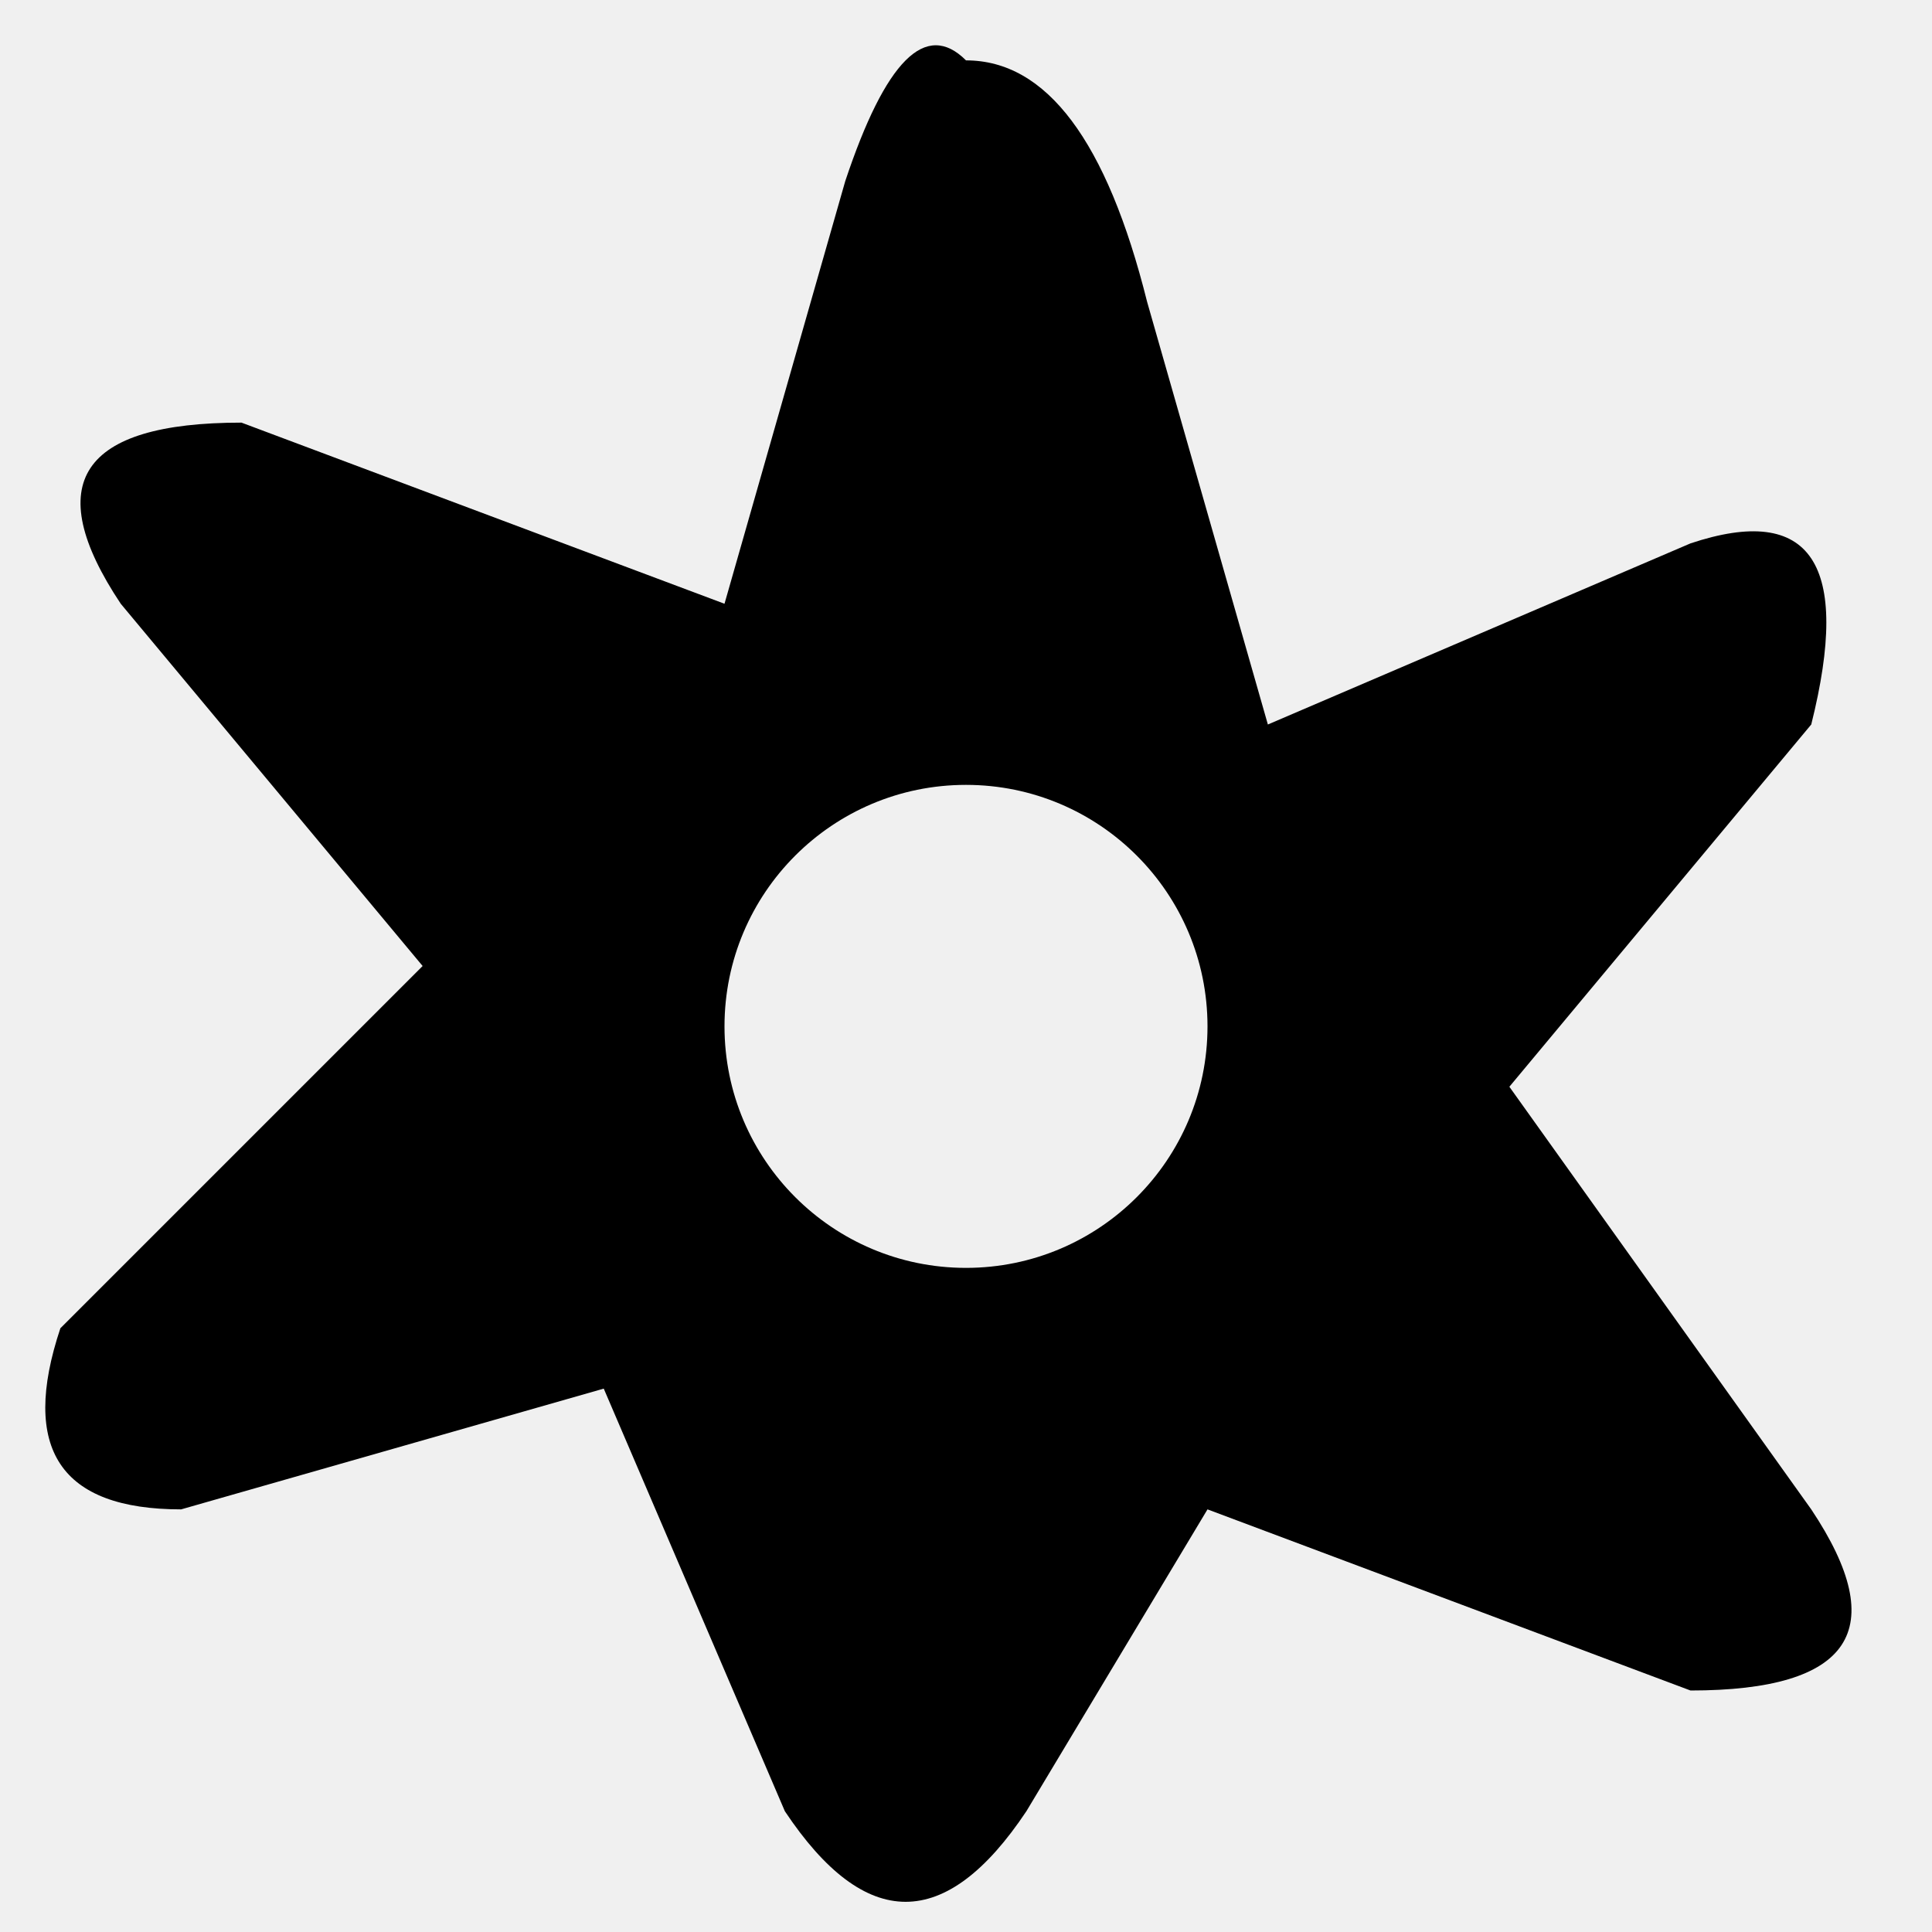
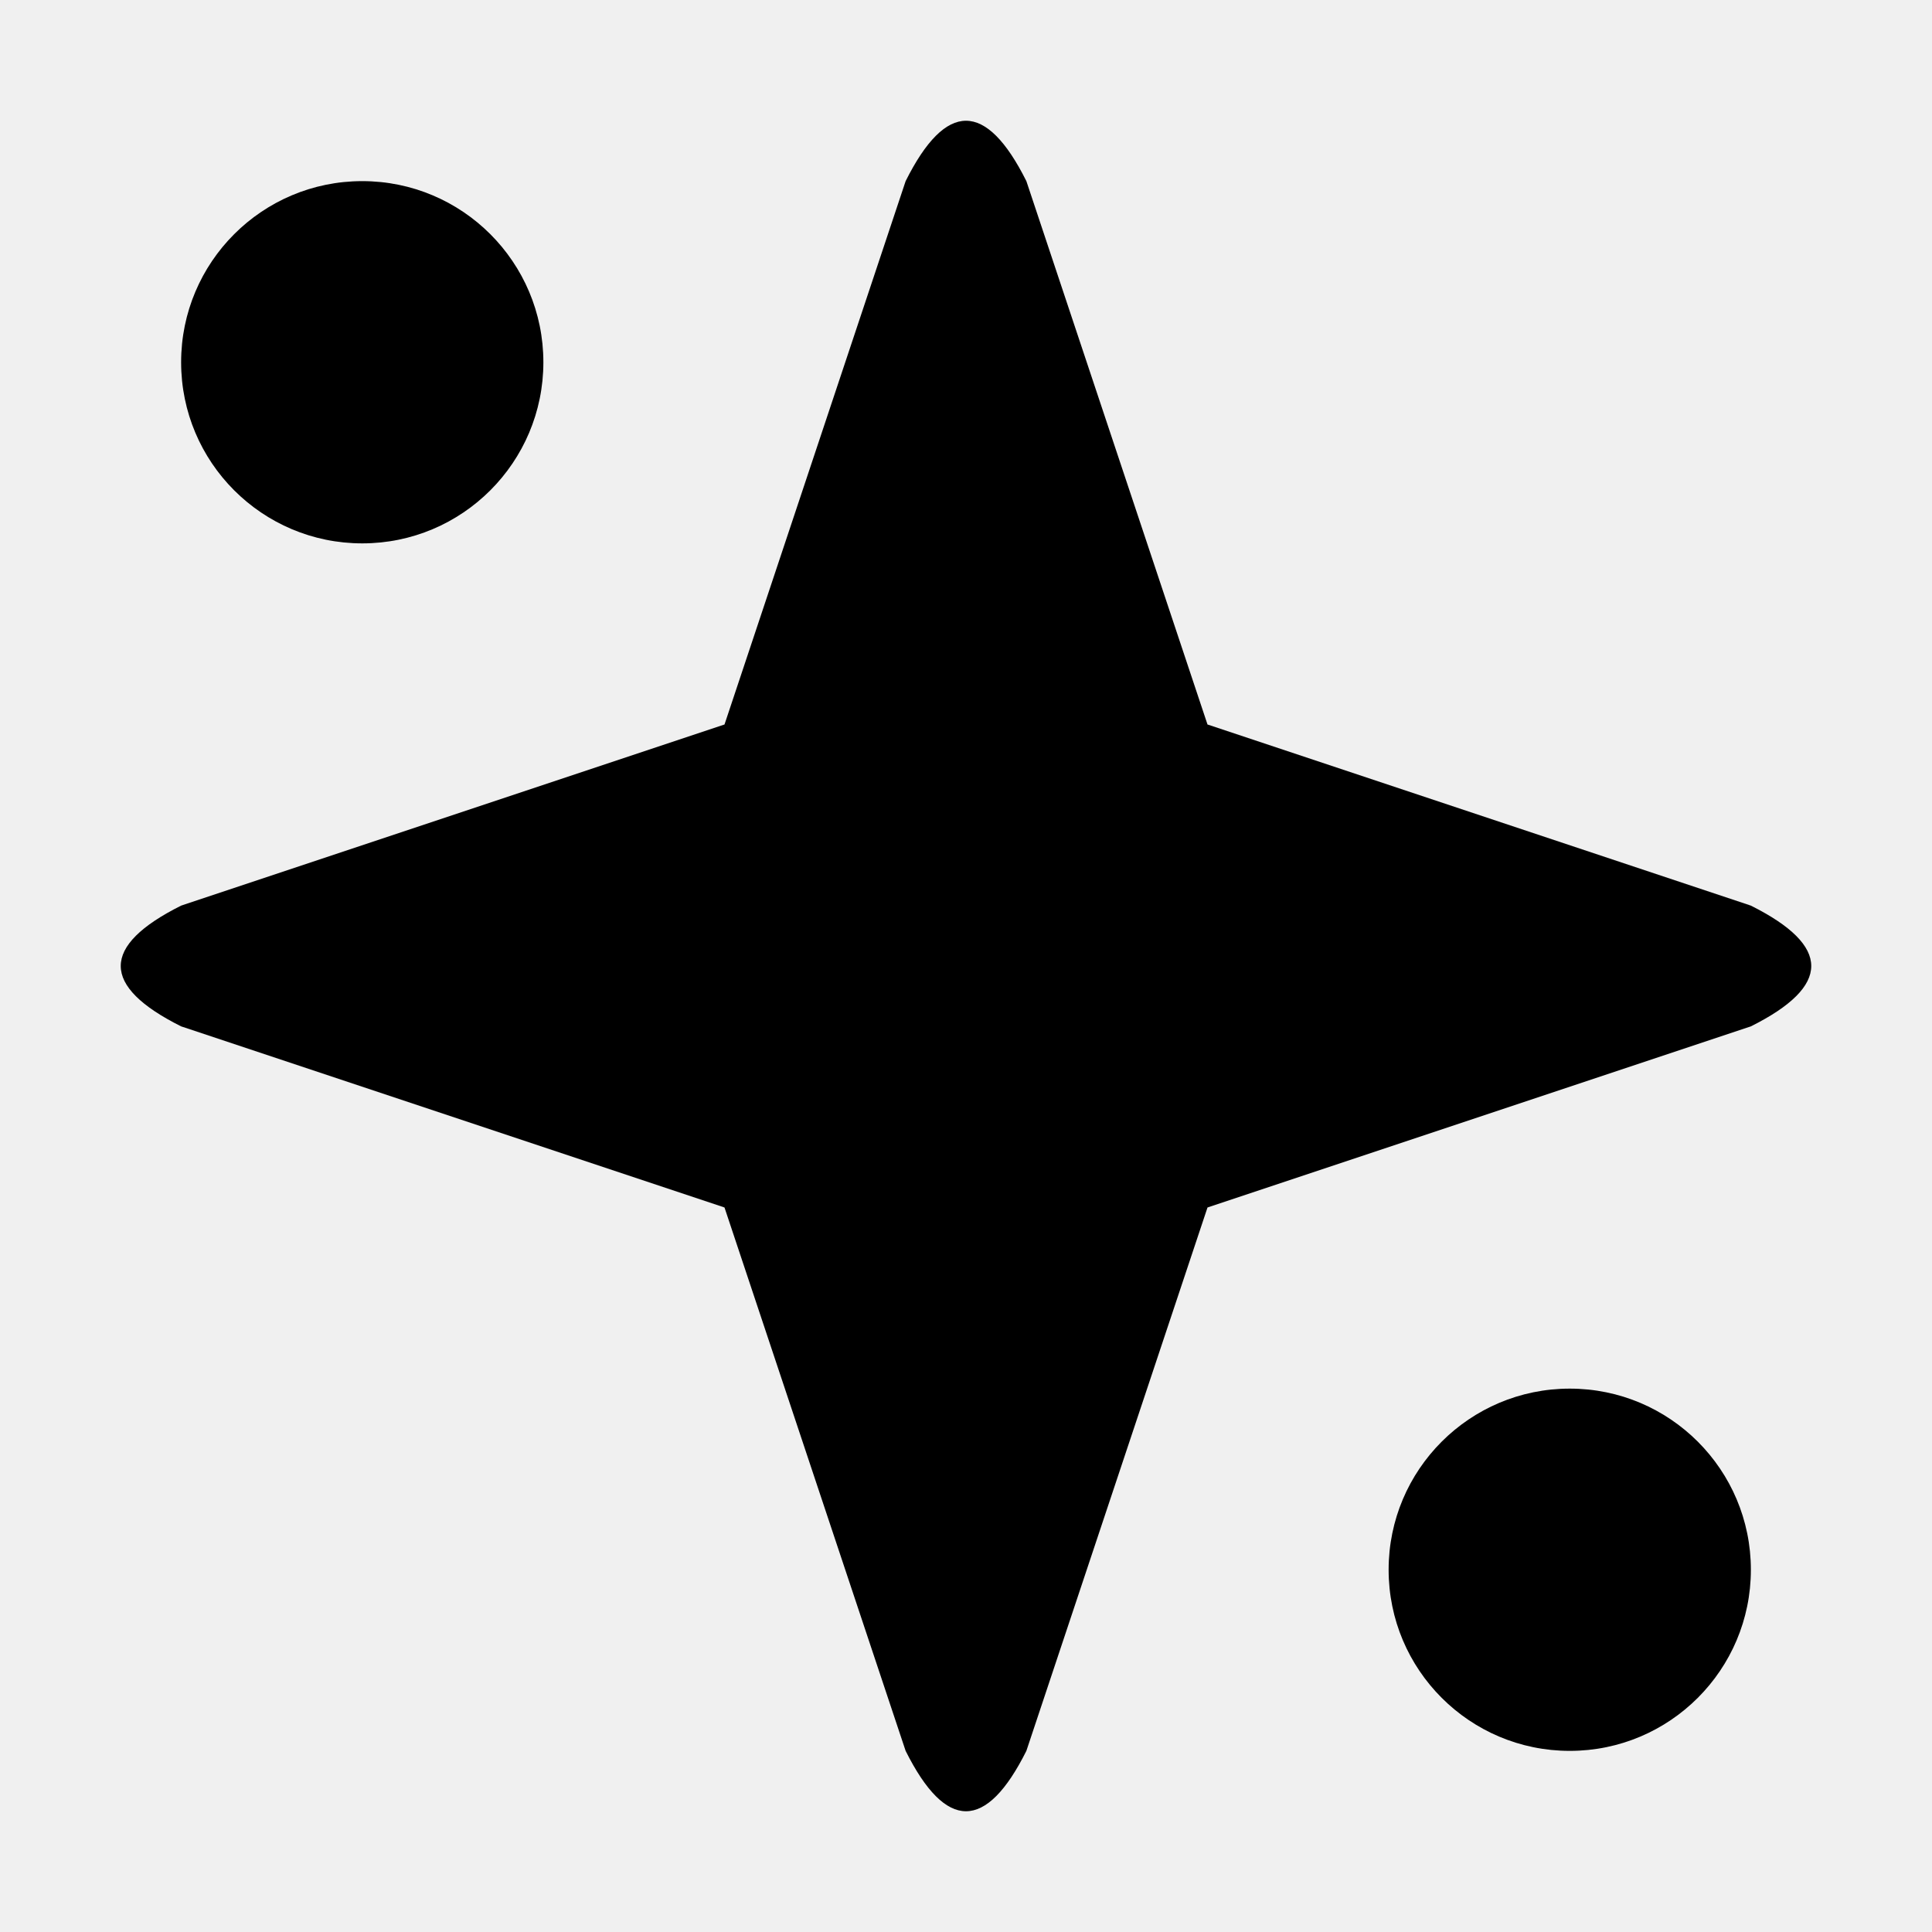
<svg xmlns="http://www.w3.org/2000/svg" viewBox="0 0 32 32" fill="currentColor">
-   <defs>
-     <mask id="asset-fx-knockout" maskUnits="userSpaceOnUse" x="0" y="0" width="32" height="32">
-       <rect width="32" height="32" fill="white" />
-       <g fill="black" color="black">
-         <circle cx="16" cy="17" r="4" />
-       </g>
-     </mask>
-   </defs>
-   <g mask="url(#asset-fx-knockout)">
-     <path d="M16 1q2 0 3 4l2 7 7-3q3-1 2 3l-5 6 5 7q2 3-2 3l-8-3-3 5q-2 3-4 0l-3-7-7 2q-3 0-2-3l6-6-5-6q-2-3 2-3l8 3 2-7q1-3 2-2Z" />
+   <g>
+     <path d="M15 3q1-2 2 0l3 9 9 3q2 1 0 2l-9 3-3 9q-1 2-2 0l-3-9-9-3q-2-1 0-2l9-3Z" />
+     <circle cx="6" cy="6" r="3" />
+     <circle cx="26" cy="26" r="3" />
  </g>
</svg>
